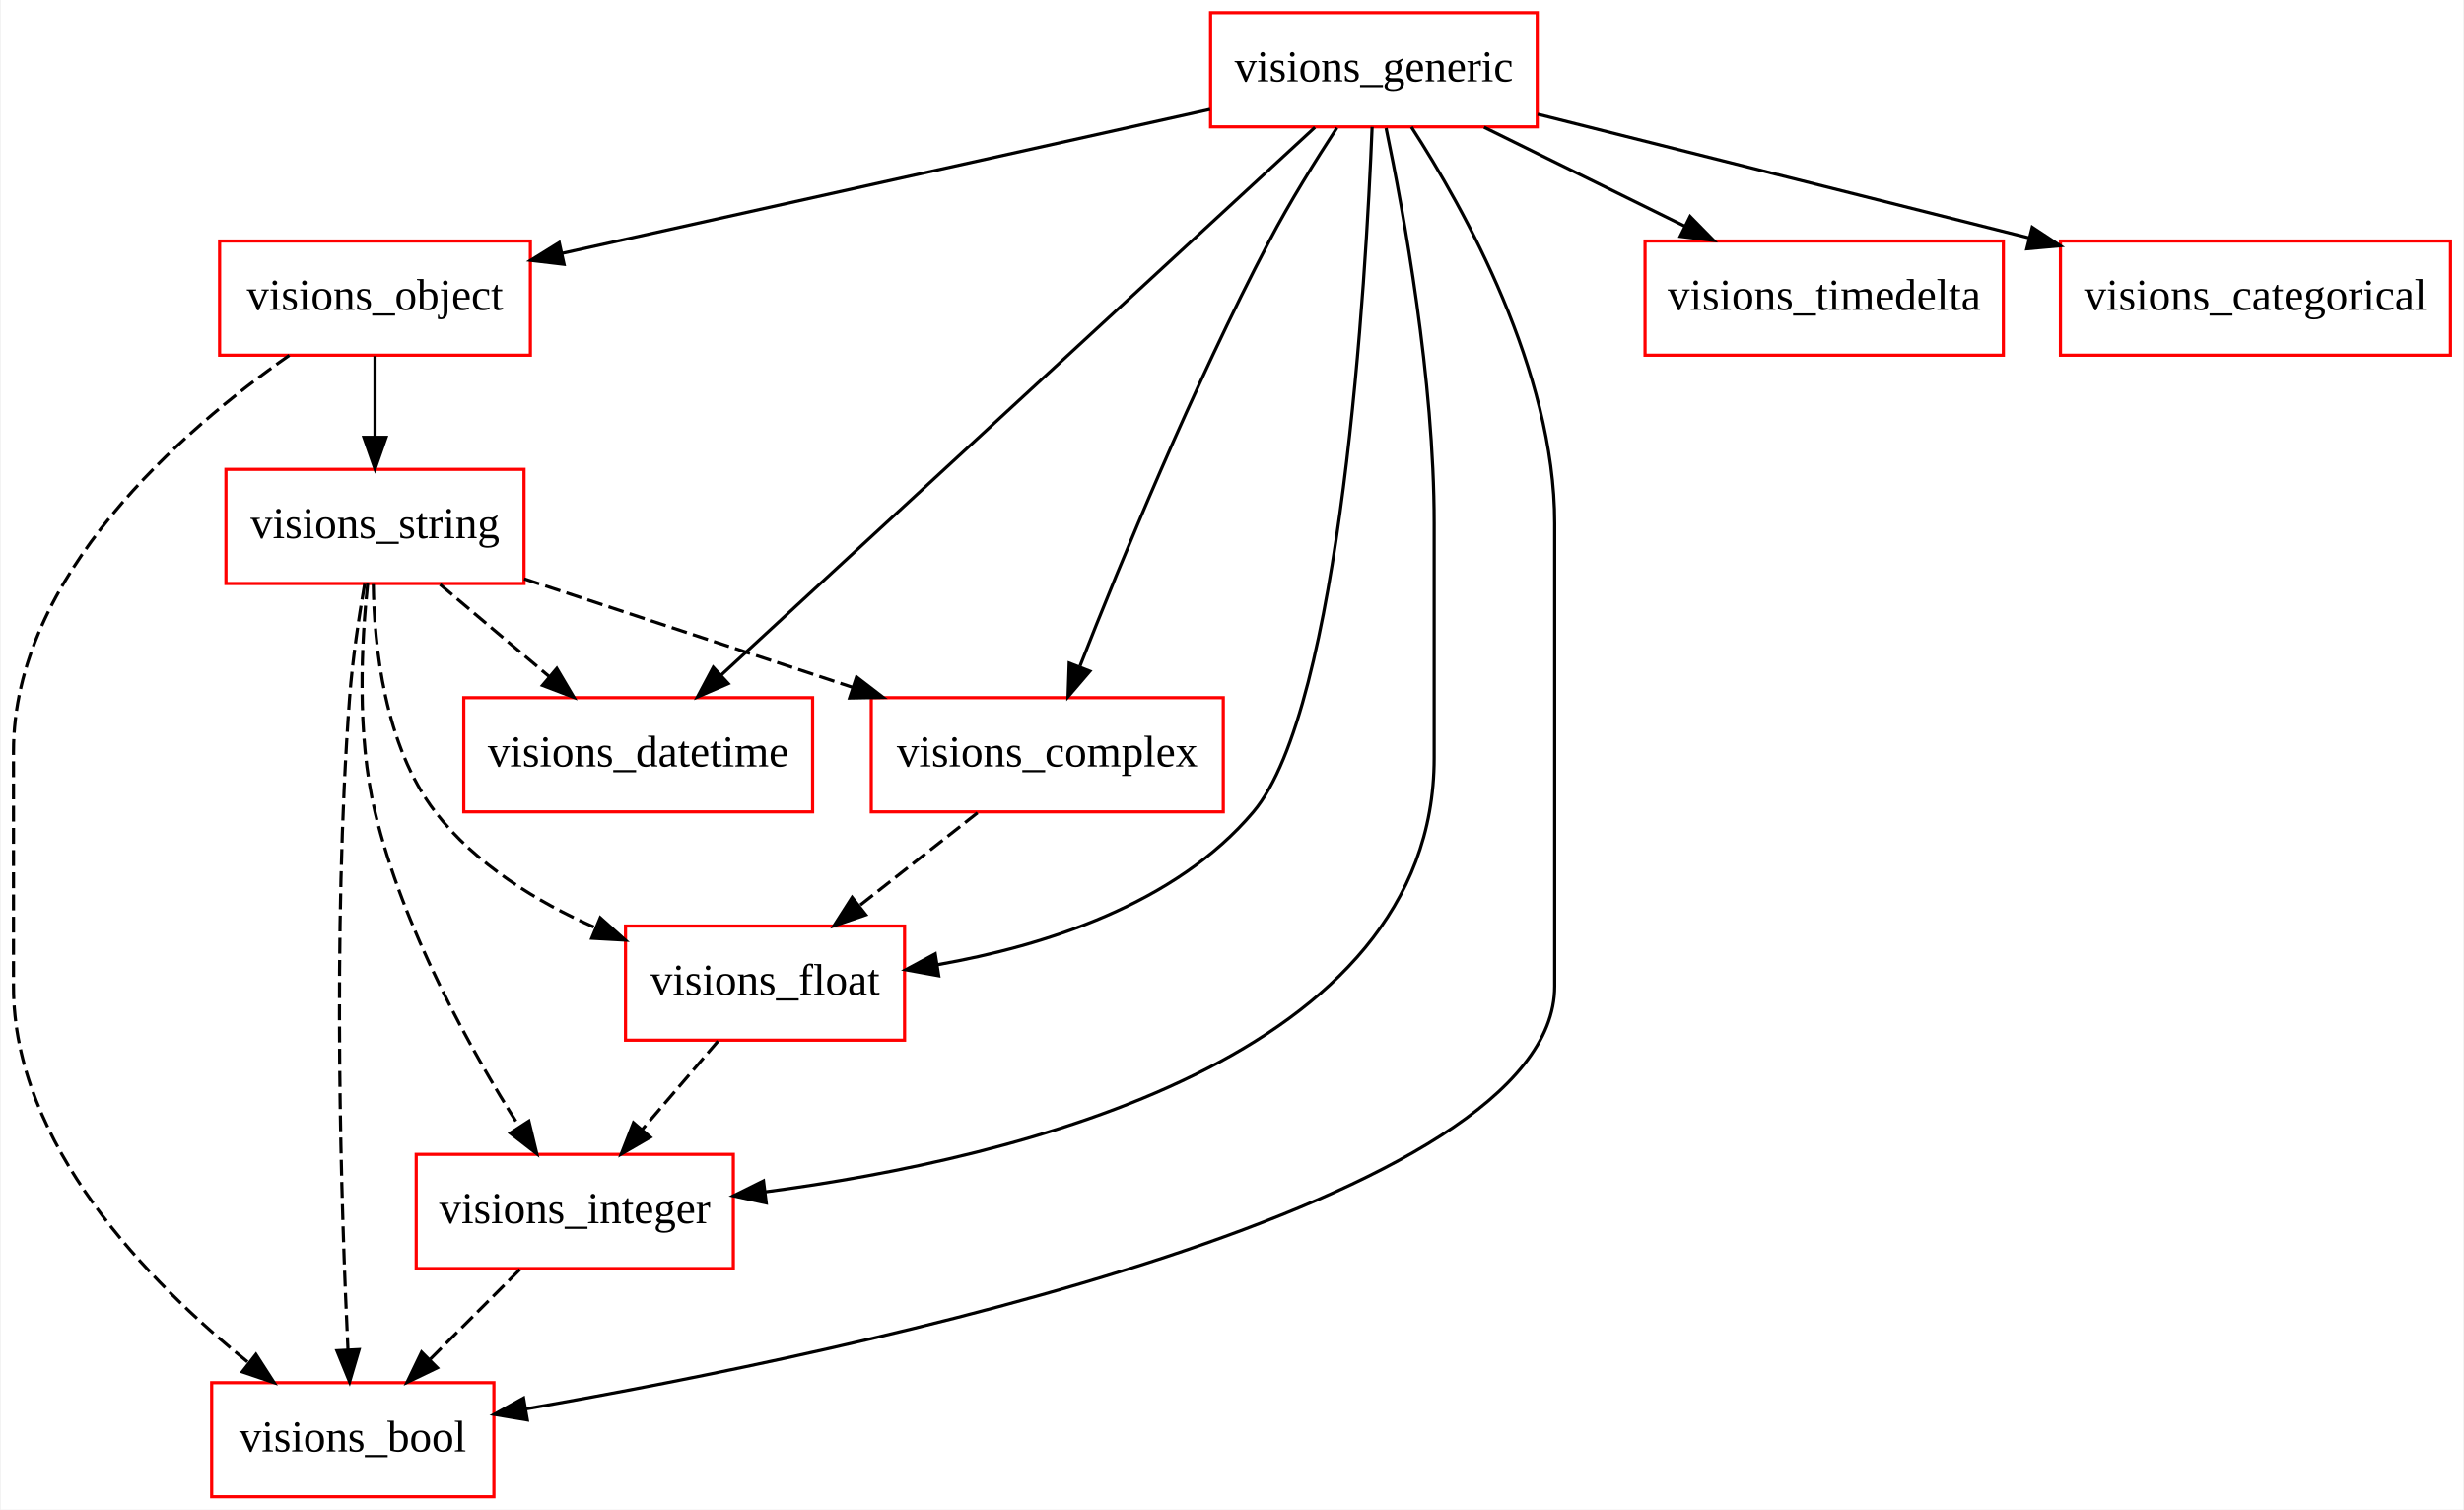
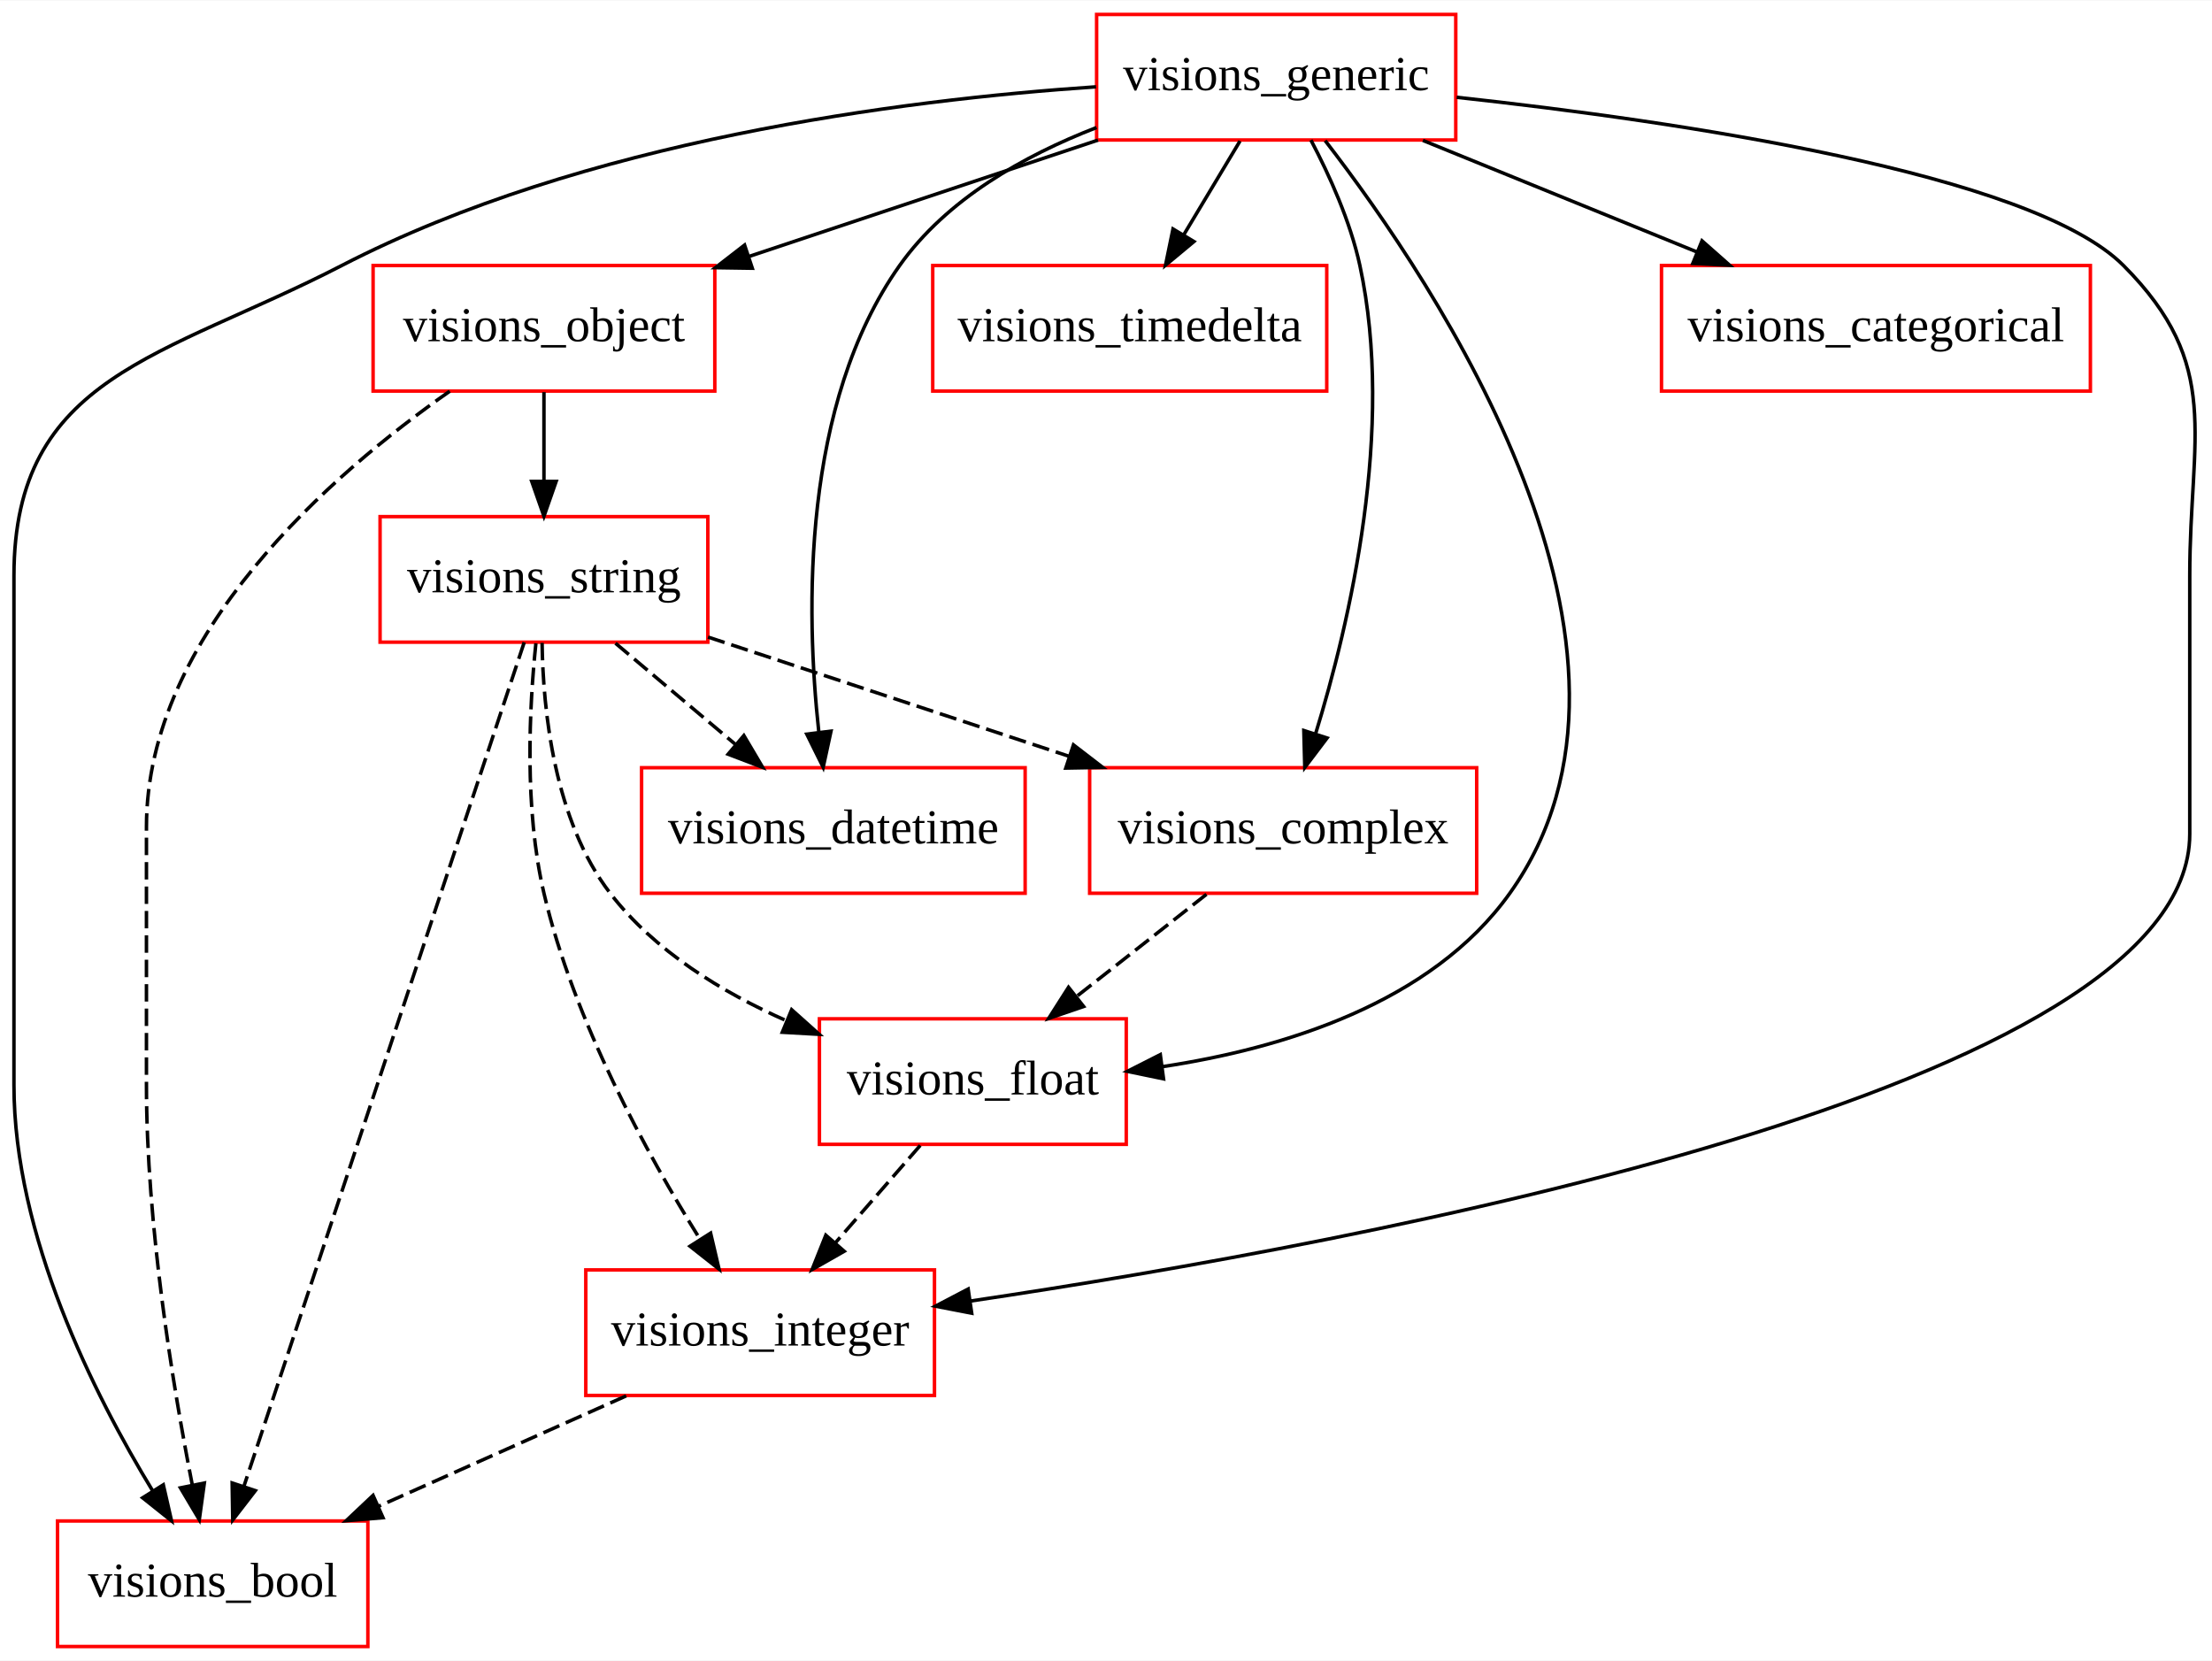
- <svg xmlns="http://www.w3.org/2000/svg" width="777pt" height="476pt" viewBox="0.00 0.00 776.50 476.00">
+ <svg xmlns="http://www.w3.org/2000/svg" width="634pt" height="476pt" viewBox="0.00 0.00 634.38 476.00">
  <g id="graph0" class="graph" transform="scale(1 1) rotate(0) translate(4 472)">
-     <polygon fill="white" stroke="none" points="-4,4 -4,-472 772.5,-472 772.5,4 -4,4" />
+     <polygon fill="white" stroke="none" points="-4,4 -4,-472 630.384,-472 630.384,4 -4,4" />
    <g id="node1" class="node">
-       <polygon fill="none" stroke="red" points="252,-252 142,-252 142,-216 252,-216 252,-252" />
-       <text text-anchor="middle" x="197" y="-230.3" font-family="Times New Roman,serif" font-size="14.00">visions_datetime</text>
+       <polygon fill="none" stroke="red" points="290,-252 180,-252 180,-216 290,-216 290,-252" />
+       <text text-anchor="middle" x="235" y="-230.3" font-family="Times New Roman,serif" font-size="14.00">visions_datetime</text>
    </g>
    <g id="node2" class="node">
-       <polygon fill="none" stroke="red" points="381.5,-252 270.5,-252 270.5,-216 381.5,-216 381.5,-252" />
-       <text text-anchor="middle" x="326" y="-230.3" font-family="Times New Roman,serif" font-size="14.00">visions_complex</text>
+       <polygon fill="none" stroke="red" points="199,-324 105,-324 105,-288 199,-288 199,-324" />
+       <text text-anchor="middle" x="152" y="-302.3" font-family="Times New Roman,serif" font-size="14.00">visions_string</text>
+     </g>
+     <g id="edge1" class="edge">
+       <path fill="none" stroke="black" stroke-dasharray="5,2" d="M172.517,-287.697C182.869,-278.965 195.586,-268.24 206.839,-258.75" />
+       <polygon fill="black" stroke="black" points="209.331,-261.227 214.719,-252.104 204.818,-255.876 209.331,-261.227" />
+     </g>
+     <g id="node3" class="node">
+       <polygon fill="none" stroke="red" points="419.5,-252 308.5,-252 308.5,-216 419.5,-216 419.5,-252" />
+       <text text-anchor="middle" x="364" y="-230.3" font-family="Times New Roman,serif" font-size="14.00">visions_complex</text>
+     </g>
+     <g id="edge2" class="edge">
+       <path fill="none" stroke="black" stroke-dasharray="5,2" d="M199.05,-289.465C229.582,-279.383 269.682,-266.143 302.699,-255.241" />
+       <polygon fill="black" stroke="black" points="303.855,-258.545 312.253,-252.086 301.66,-251.898 303.855,-258.545" />
+     </g>
+     <g id="node5" class="node">
+       <polygon fill="none" stroke="red" points="319,-180 231,-180 231,-144 319,-144 319,-180" />
+       <text text-anchor="middle" x="275" y="-158.3" font-family="Times New Roman,serif" font-size="14.00">visions_float</text>
+     </g>
+     <g id="edge3" class="edge">
+       <path fill="none" stroke="black" stroke-dasharray="5,2" d="M151.465,-287.796C151.74,-268.424 154.929,-236.926 171,-216 183.724,-199.432 203.064,-187.613 221.628,-179.406" />
+       <polygon fill="black" stroke="black" points="223.037,-182.61 230.936,-175.549 220.357,-176.144 223.037,-182.61" />
+     </g>
+     <g id="node7" class="node">
+       <polygon fill="none" stroke="red" points="101.5,-36 12.5,-36 12.5,-0 101.5,-0 101.5,-36" />
+       <text text-anchor="middle" x="57" y="-14.3" font-family="Times New Roman,serif" font-size="14.00">visions_bool</text>
+     </g>
+     <g id="edge4" class="edge">
+       <path fill="none" stroke="black" stroke-dasharray="5,2" d="M146.342,-287.966C130.44,-240.093 85.254,-104.06 65.936,-45.904" />
+       <polygon fill="black" stroke="black" points="69.223,-44.693 62.749,-36.306 62.58,-46.9 69.223,-44.693" />
+     </g>
+     <g id="node10" class="node">
+       <polygon fill="none" stroke="red" points="264,-108 164,-108 164,-72 264,-72 264,-108" />
+       <text text-anchor="middle" x="214" y="-86.3" font-family="Times New Roman,serif" font-size="14.00">visions_integer</text>
+     </g>
+     <g id="edge5" class="edge">
+       <path fill="none" stroke="black" stroke-dasharray="5,2" d="M149.69,-287.671C147.805,-269.538 146.288,-240.371 152,-216 160.578,-179.402 181.537,-141.244 196.716,-116.864" />
+       <polygon fill="black" stroke="black" points="199.796,-118.543 202.212,-108.227 193.891,-114.785 199.796,-118.543" />
+     </g>
+     <g id="edge6" class="edge">
+       <path fill="none" stroke="black" stroke-dasharray="5,2" d="M342,-215.697C330.791,-206.881 316.998,-196.032 304.846,-186.474" />
+       <polygon fill="black" stroke="black" points="306.771,-183.535 296.747,-180.104 302.443,-189.038 306.771,-183.535" />
    </g>
    <g id="node4" class="node">
-       <polygon fill="none" stroke="red" points="281,-180 193,-180 193,-144 281,-144 281,-180" />
-       <text text-anchor="middle" x="237" y="-158.3" font-family="Times New Roman,serif" font-size="14.00">visions_float</text>
+       <polygon fill="none" stroke="red" points="413.5,-468 310.5,-468 310.5,-432 413.5,-432 413.5,-468" />
+       <text text-anchor="middle" x="362" y="-446.3" font-family="Times New Roman,serif" font-size="14.00">visions_generic</text>
    </g>
-     <g id="edge1" class="edge">
-       <path fill="none" stroke="black" stroke-dasharray="5,2" d="M304,-215.697C292.791,-206.881 278.998,-196.032 266.846,-186.474" />
-       <polygon fill="black" stroke="black" points="268.771,-183.535 258.747,-180.104 264.443,-189.038 268.771,-183.535" />
+     <g id="edge7" class="edge">
+       <path fill="none" stroke="black" d="M310.478,-435.572C289.678,-427.512 267.456,-415.007 254,-396 225.899,-356.305 227.077,-296.843 230.812,-262.386" />
+       <polygon fill="black" stroke="black" points="234.326,-262.487 232.08,-252.133 227.378,-261.628 234.326,-262.487" />
    </g>
-     <g id="node3" class="node">
-       <polygon fill="none" stroke="red" points="161,-324 67,-324 67,-288 161,-288 161,-324" />
-       <text text-anchor="middle" x="114" y="-302.3" font-family="Times New Roman,serif" font-size="14.00">visions_string</text>
+     <g id="edge8" class="edge">
+       <path fill="none" stroke="black" d="M371.954,-431.978C377.272,-421.888 383.272,-408.638 386,-396 396.098,-349.22 383.152,-293.741 373.269,-261.633" />
+       <polygon fill="black" stroke="black" points="376.589,-260.523 370.201,-252.07 369.923,-262.662 376.589,-260.523" />
    </g>
-     <g id="edge2" class="edge">
-       <path fill="none" stroke="black" stroke-dasharray="5,2" d="M134.517,-287.697C144.869,-278.965 157.586,-268.24 168.839,-258.75" />
-       <polygon fill="black" stroke="black" points="171.331,-261.227 176.719,-252.104 166.818,-255.876 171.331,-261.227" />
+     <g id="edge9" class="edge">
+       <path fill="none" stroke="black" d="M376.041,-431.816C407.767,-390.791 478.501,-285.386 429,-216 406.506,-184.47 363.994,-171.508 329.325,-166.27" />
+       <polygon fill="black" stroke="black" points="329.69,-162.788 319.315,-164.934 328.764,-169.726 329.69,-162.788" />
    </g>
-     <g id="edge3" class="edge">
-       <path fill="none" stroke="black" stroke-dasharray="5,2" d="M161.05,-289.465C191.582,-279.383 231.682,-266.143 264.699,-255.241" />
-       <polygon fill="black" stroke="black" points="265.855,-258.545 274.253,-252.086 263.66,-251.898 265.855,-258.545" />
+     <g id="node6" class="node">
+       <polygon fill="none" stroke="red" points="376.5,-396 263.5,-396 263.5,-360 376.5,-360 376.5,-396" />
+       <text text-anchor="middle" x="320" y="-374.3" font-family="Times New Roman,serif" font-size="14.00">visions_timedelta</text>
    </g>
-     <g id="edge4" class="edge">
-       <path fill="none" stroke="black" stroke-dasharray="5,2" d="M113.465,-287.796C113.74,-268.424 116.929,-236.926 133,-216 145.724,-199.432 165.064,-187.613 183.628,-179.406" />
-       <polygon fill="black" stroke="black" points="185.037,-182.61 192.936,-175.549 182.357,-176.144 185.037,-182.61" />
+     <g id="edge10" class="edge">
+       <path fill="none" stroke="black" d="M351.618,-431.697C346.735,-423.559 340.813,-413.689 335.421,-404.701" />
+       <polygon fill="black" stroke="black" points="338.409,-402.879 330.263,-396.104 332.406,-406.48 338.409,-402.879" />
    </g>
-     <g id="node7" class="node">
-       <polygon fill="none" stroke="red" points="151.5,-36 62.5,-36 62.5,-0 151.5,-0 151.5,-36" />
-       <text text-anchor="middle" x="107" y="-14.3" font-family="Times New Roman,serif" font-size="14.00">visions_bool</text>
-     </g>
-     <g id="edge5" class="edge">
-       <path fill="none" stroke="black" stroke-dasharray="5,2" d="M110.752,-287.888C108.954,-277.542 106.905,-264.063 106,-252 100.432,-177.812 103.381,-89.964 105.482,-46.373" />
-       <polygon fill="black" stroke="black" points="108.983,-46.443 105.993,-36.279 101.992,-46.089 108.983,-46.443" />
+     <g id="edge11" class="edge">
+       <path fill="none" stroke="black" d="M310.331,-447.247C254.215,-443.473 163.324,-431.797 94,-396 42.88,-369.603 0,-364.533 0,-307 0,-307 0,-307 0,-161 0,-117.801 23,-72.186 39.78,-44.655" />
+       <polygon fill="black" stroke="black" points="42.835,-46.372 45.19,-36.042 36.907,-42.648 42.835,-46.372" />
    </g>
    <g id="node8" class="node">
-       <polygon fill="none" stroke="red" points="227,-108 127,-108 127,-72 227,-72 227,-108" />
-       <text text-anchor="middle" x="177" y="-86.3" font-family="Times New Roman,serif" font-size="14.00">visions_integer</text>
+       <polygon fill="none" stroke="red" points="201,-396 103,-396 103,-360 201,-360 201,-396" />
+       <text text-anchor="middle" x="152" y="-374.3" font-family="Times New Roman,serif" font-size="14.00">visions_object</text>
    </g>
-     <g id="edge6" class="edge">
-       <path fill="none" stroke="black" stroke-dasharray="5,2" d="M111.694,-287.998C109.767,-269.884 108.174,-240.503 114,-216 122.723,-179.312 144.019,-141.173 159.44,-116.823" />
-       <polygon fill="black" stroke="black" points="162.528,-118.493 165.024,-108.197 156.652,-114.689 162.528,-118.493" />
-     </g>
-     <g id="edge7" class="edge">
-       <path fill="none" stroke="black" stroke-dasharray="5,2" d="M222.169,-143.697C214.975,-135.305 206.203,-125.07 198.31,-115.861" />
-       <polygon fill="black" stroke="black" points="200.826,-113.419 191.661,-108.104 195.511,-117.975 200.826,-113.419" />
-     </g>
-     <g id="node5" class="node">
-       <polygon fill="none" stroke="red" points="627.5,-396 514.5,-396 514.5,-360 627.5,-360 627.5,-396" />
-       <text text-anchor="middle" x="571" y="-374.3" font-family="Times New Roman,serif" font-size="14.00">visions_timedelta</text>
-     </g>
-     <g id="node6" class="node">
-       <polygon fill="none" stroke="red" points="768.5,-396 645.5,-396 645.5,-360 768.5,-360 768.5,-396" />
-       <text text-anchor="middle" x="707" y="-374.3" font-family="Times New Roman,serif" font-size="14.00">visions_categorical</text>
-     </g>
-     <g id="edge8" class="edge">
-       <path fill="none" stroke="black" stroke-dasharray="5,2" d="M159.697,-71.697C151.135,-63.135 140.656,-52.656 131.304,-43.304" />
-       <polygon fill="black" stroke="black" points="133.65,-40.7 124.104,-36.104 128.701,-45.65 133.65,-40.7" />
+     <g id="edge12" class="edge">
+       <path fill="none" stroke="black" d="M310.897,-431.966C280.64,-421.88 242.191,-409.064 210.694,-398.565" />
+       <polygon fill="black" stroke="black" points="211.752,-395.228 201.158,-395.386 209.539,-401.869 211.752,-395.228" />
    </g>
    <g id="node9" class="node">
-       <polygon fill="none" stroke="red" points="163,-396 65,-396 65,-360 163,-360 163,-396" />
-       <text text-anchor="middle" x="114" y="-374.3" font-family="Times New Roman,serif" font-size="14.00">visions_object</text>
-     </g>
-     <g id="edge9" class="edge">
-       <path fill="none" stroke="black" d="M114,-359.697C114,-351.983 114,-342.712 114,-334.112" />
-       <polygon fill="black" stroke="black" points="117.5,-334.104 114,-324.104 110.5,-334.104 117.5,-334.104" />
-     </g>
-     <g id="edge10" class="edge">
-       <path fill="none" stroke="black" stroke-dasharray="5,2" d="M86.984,-359.964C53.272,-336.367 0,-290.325 0,-235 0,-235 0,-235 0,-161 0,-111.129 42.617,-67.648 74.06,-42.355" />
-       <polygon fill="black" stroke="black" points="76.451,-44.928 82.183,-36.018 72.146,-39.409 76.451,-44.928" />
-     </g>
-     <g id="node10" class="node">
-       <polygon fill="none" stroke="red" points="480.5,-468 377.5,-468 377.5,-432 480.5,-432 480.5,-468" />
-       <text text-anchor="middle" x="429" y="-446.3" font-family="Times New Roman,serif" font-size="14.00">visions_generic</text>
-     </g>
-     <g id="edge11" class="edge">
-       <path fill="none" stroke="black" d="M410.407,-431.849C369.257,-393.893 270.395,-302.701 223.085,-259.061" />
-       <polygon fill="black" stroke="black" points="225.405,-256.44 215.682,-252.232 220.659,-261.585 225.405,-256.44" />
-     </g>
-     <g id="edge12" class="edge">
-       <path fill="none" stroke="black" d="M417.338,-431.713C410.7,-421.534 402.45,-408.284 396,-396 371.963,-350.222 349.044,-294.417 336.317,-261.975" />
-       <polygon fill="black" stroke="black" points="339.443,-260.356 332.554,-252.306 332.919,-262.894 339.443,-260.356" />
+       <polygon fill="none" stroke="red" points="595.5,-396 472.5,-396 472.5,-360 595.5,-360 595.5,-396" />
+       <text text-anchor="middle" x="534" y="-374.3" font-family="Times New Roman,serif" font-size="14.00">visions_categorical</text>
    </g>
    <g id="edge13" class="edge">
-       <path fill="none" stroke="black" d="M428.433,-431.979C426.503,-383.967 418.674,-248.823 391,-216 366.471,-186.908 325.173,-173.757 291.515,-167.825" />
-       <polygon fill="black" stroke="black" points="291.768,-164.321 281.342,-166.207 290.668,-171.235 291.768,-164.321" />
+       <path fill="none" stroke="black" d="M404.076,-431.876C427.798,-422.222 457.616,-410.087 482.701,-399.878" />
+       <polygon fill="black" stroke="black" points="484.118,-403.08 492.061,-396.068 481.479,-396.596 484.118,-403.08" />
    </g>
    <g id="edge14" class="edge">
-       <path fill="none" stroke="black" d="M463.737,-431.876C482.819,-422.469 506.679,-410.708 527.047,-400.667" />
-       <polygon fill="black" stroke="black" points="528.708,-403.751 536.129,-396.19 525.612,-397.472 528.708,-403.751" />
+       <path fill="none" stroke="black" d="M413.757,-444.246C476.939,-437.367 578.648,-422.469 605,-396 633.537,-367.337 624,-347.447 624,-307 624,-307 624,-307 624,-233 624,-159.878 388.204,-115.996 274.249,-99.058" />
+       <polygon fill="black" stroke="black" points="274.676,-95.583 264.274,-97.598 273.662,-102.51 274.676,-95.583" />
    </g>
    <g id="edge15" class="edge">
-       <path fill="none" stroke="black" d="M480.638,-435.998C524.268,-425.012 587.209,-409.163 635.652,-396.965" />
-       <polygon fill="black" stroke="black" points="636.604,-400.335 645.447,-394.499 634.895,-393.547 636.604,-400.335" />
+       <path fill="none" stroke="black" stroke-dasharray="5,2" d="M259.921,-143.697C252.608,-135.305 243.69,-125.07 235.665,-115.861" />
+       <polygon fill="black" stroke="black" points="238.114,-113.344 228.905,-108.104 232.836,-117.943 238.114,-113.344" />
    </g>
    <g id="edge16" class="edge">
-       <path fill="none" stroke="black" d="M440.81,-431.958C457.506,-406.158 486,-355.082 486,-307 486,-307 486,-307 486,-161 486,-92.574 266.629,-46.073 161.682,-27.742" />
-       <polygon fill="black" stroke="black" points="162.039,-24.252 151.591,-26.005 160.852,-31.151 162.039,-24.252" />
+       <path fill="none" stroke="black" d="M152,-359.697C152,-351.983 152,-342.712 152,-334.112" />
+       <polygon fill="black" stroke="black" points="155.5,-334.104 152,-324.104 148.5,-334.104 155.5,-334.104" />
    </g>
    <g id="edge17" class="edge">
-       <path fill="none" stroke="black" d="M432.845,-431.612C438.397,-404.942 448,-352.268 448,-307 448,-307 448,-307 448,-233 448,-138.383 316.789,-106.687 236.967,-96.159" />
-       <polygon fill="black" stroke="black" points="237.377,-92.684 227.021,-94.921 236.512,-99.63 237.377,-92.684" />
+       <path fill="none" stroke="black" stroke-dasharray="5,2" d="M124.984,-359.964C91.272,-336.367 38,-290.325 38,-235 38,-235 38,-235 38,-161 38,-120.86 45.551,-74.897 51.132,-46.404" />
+       <polygon fill="black" stroke="black" points="54.606,-46.883 53.155,-36.388 47.745,-45.498 54.606,-46.883" />
    </g>
    <g id="edge18" class="edge">
-       <path fill="none" stroke="black" d="M377.337,-437.519C321.239,-425.053 231.799,-405.178 172.985,-392.108" />
-       <polygon fill="black" stroke="black" points="173.618,-388.663 163.097,-389.91 172.1,-395.497 173.618,-388.663" />
+       <path fill="none" stroke="black" stroke-dasharray="5,2" d="M175.593,-71.876C154.131,-62.307 127.202,-50.3 104.432,-40.148" />
+       <polygon fill="black" stroke="black" points="105.84,-36.944 95.282,-36.068 102.99,-43.337 105.84,-36.944" />
    </g>
  </g>
</svg>
